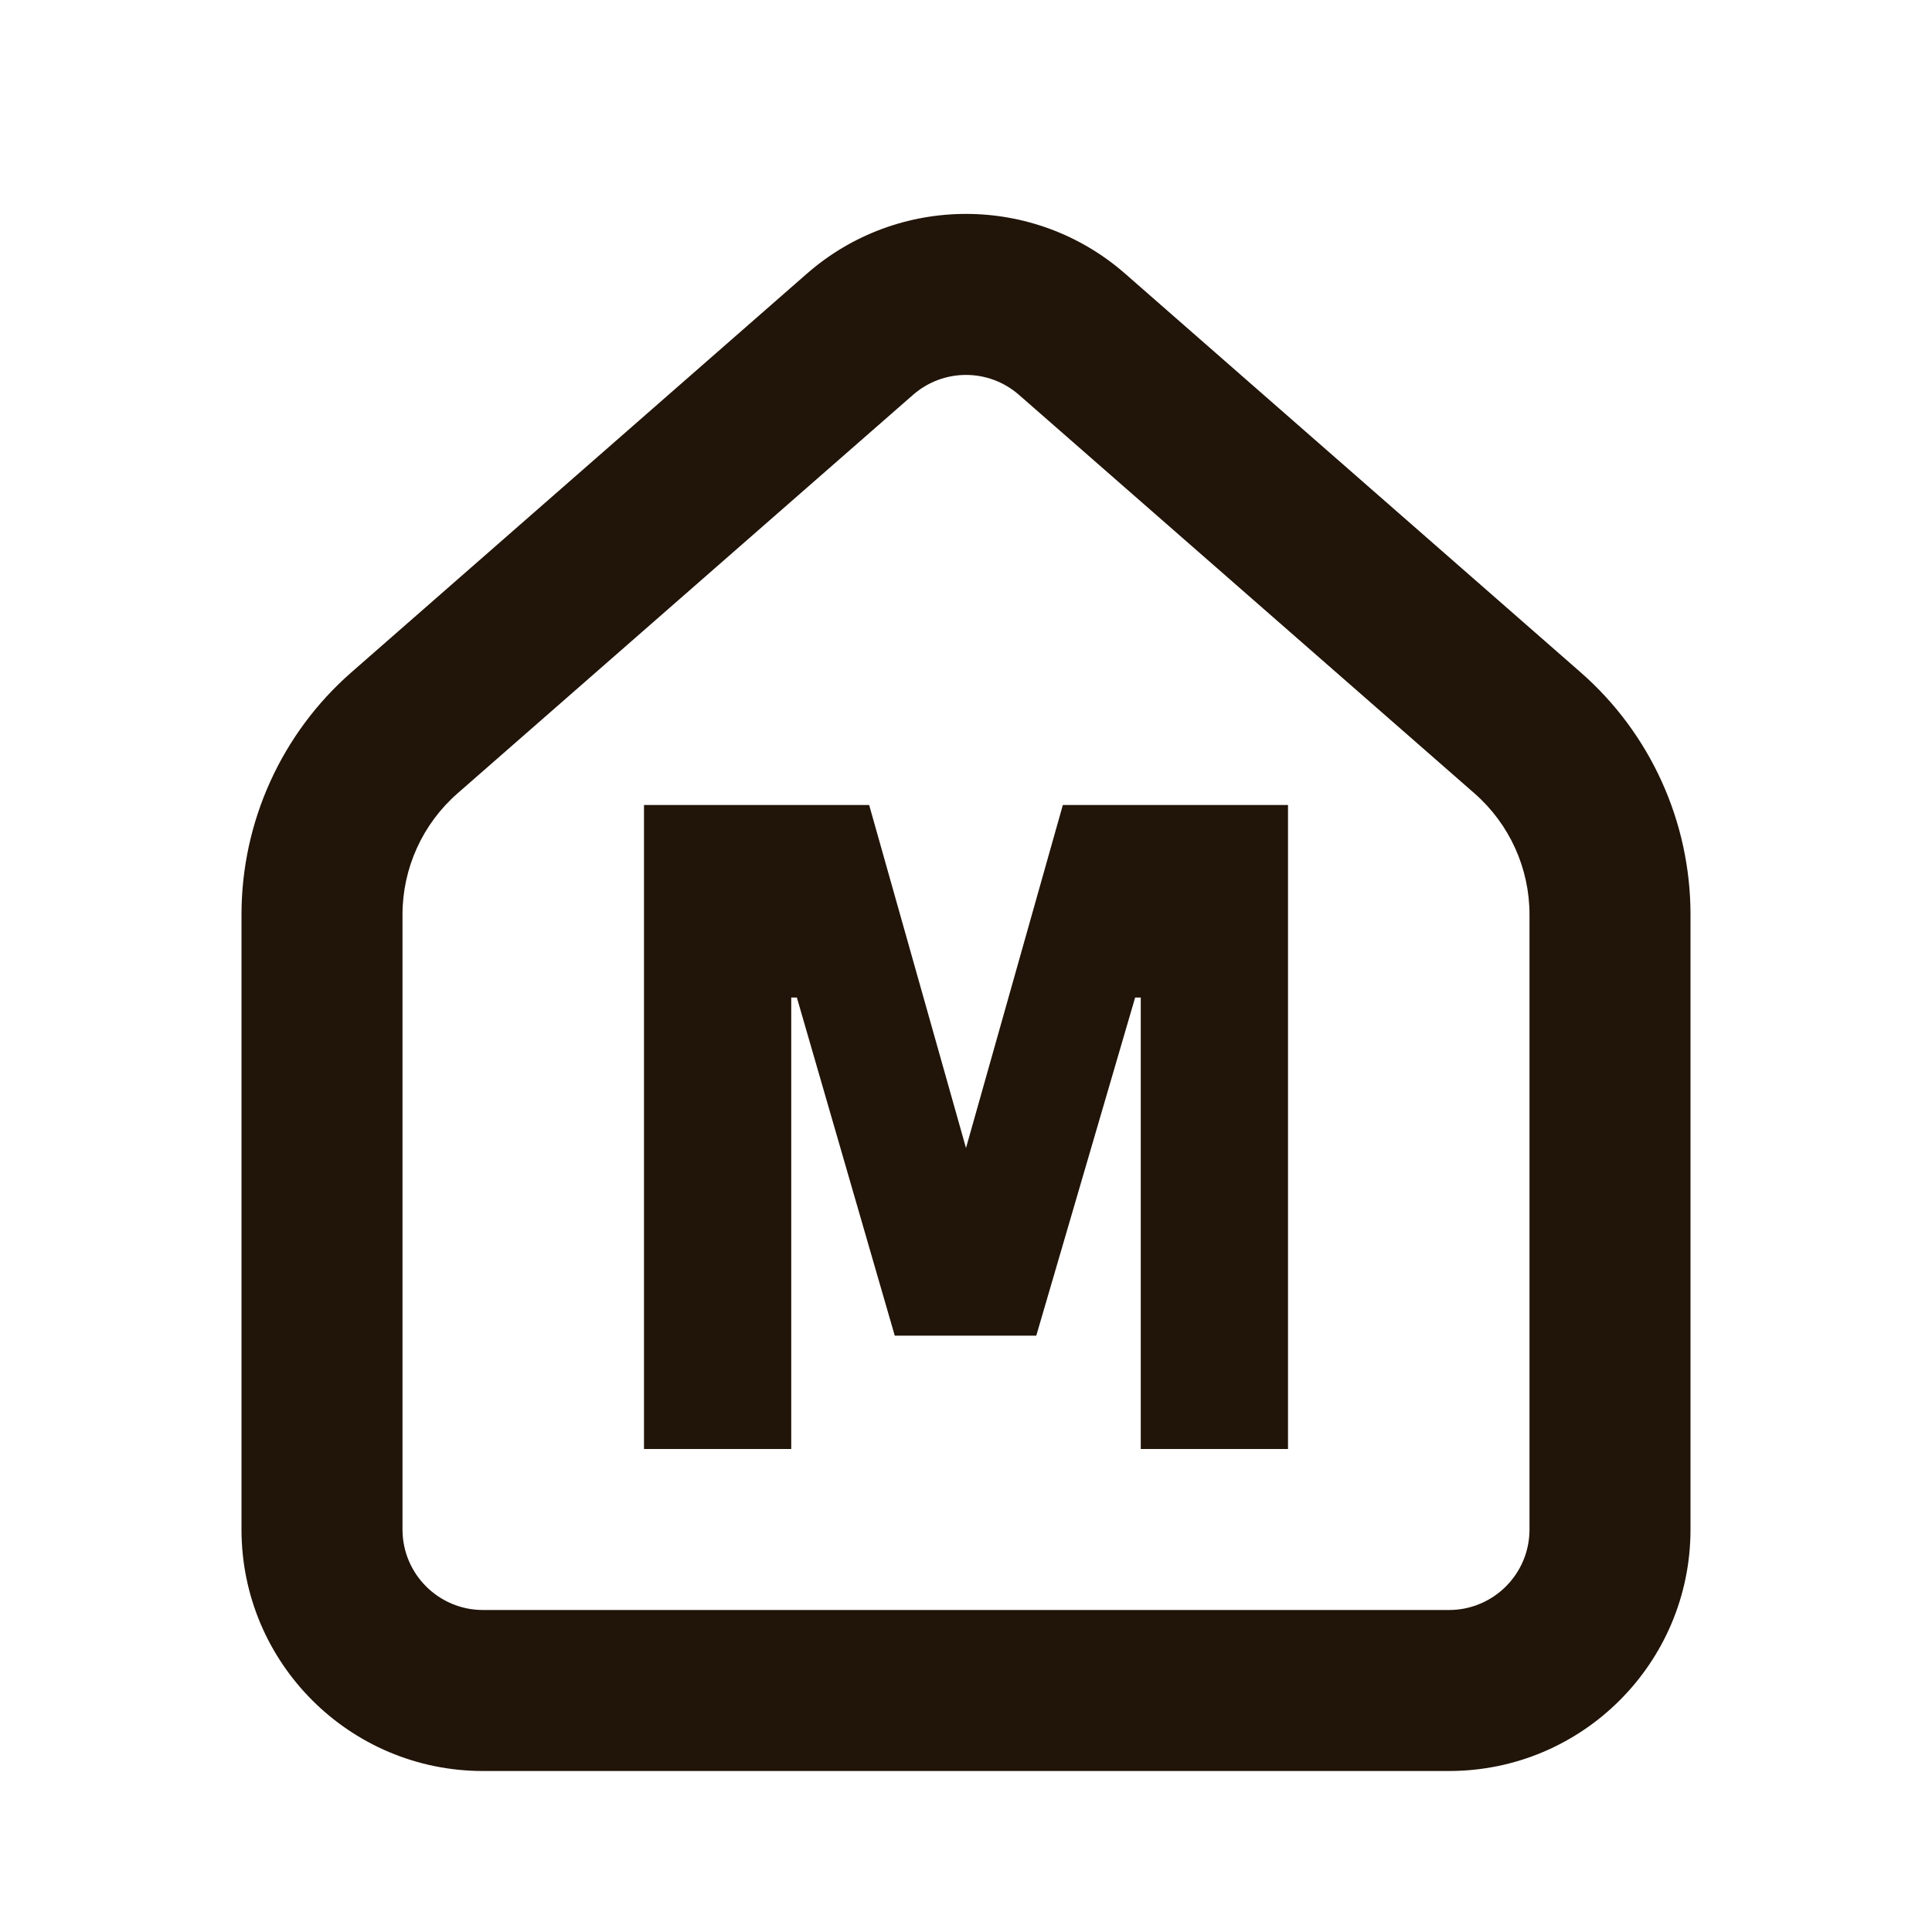
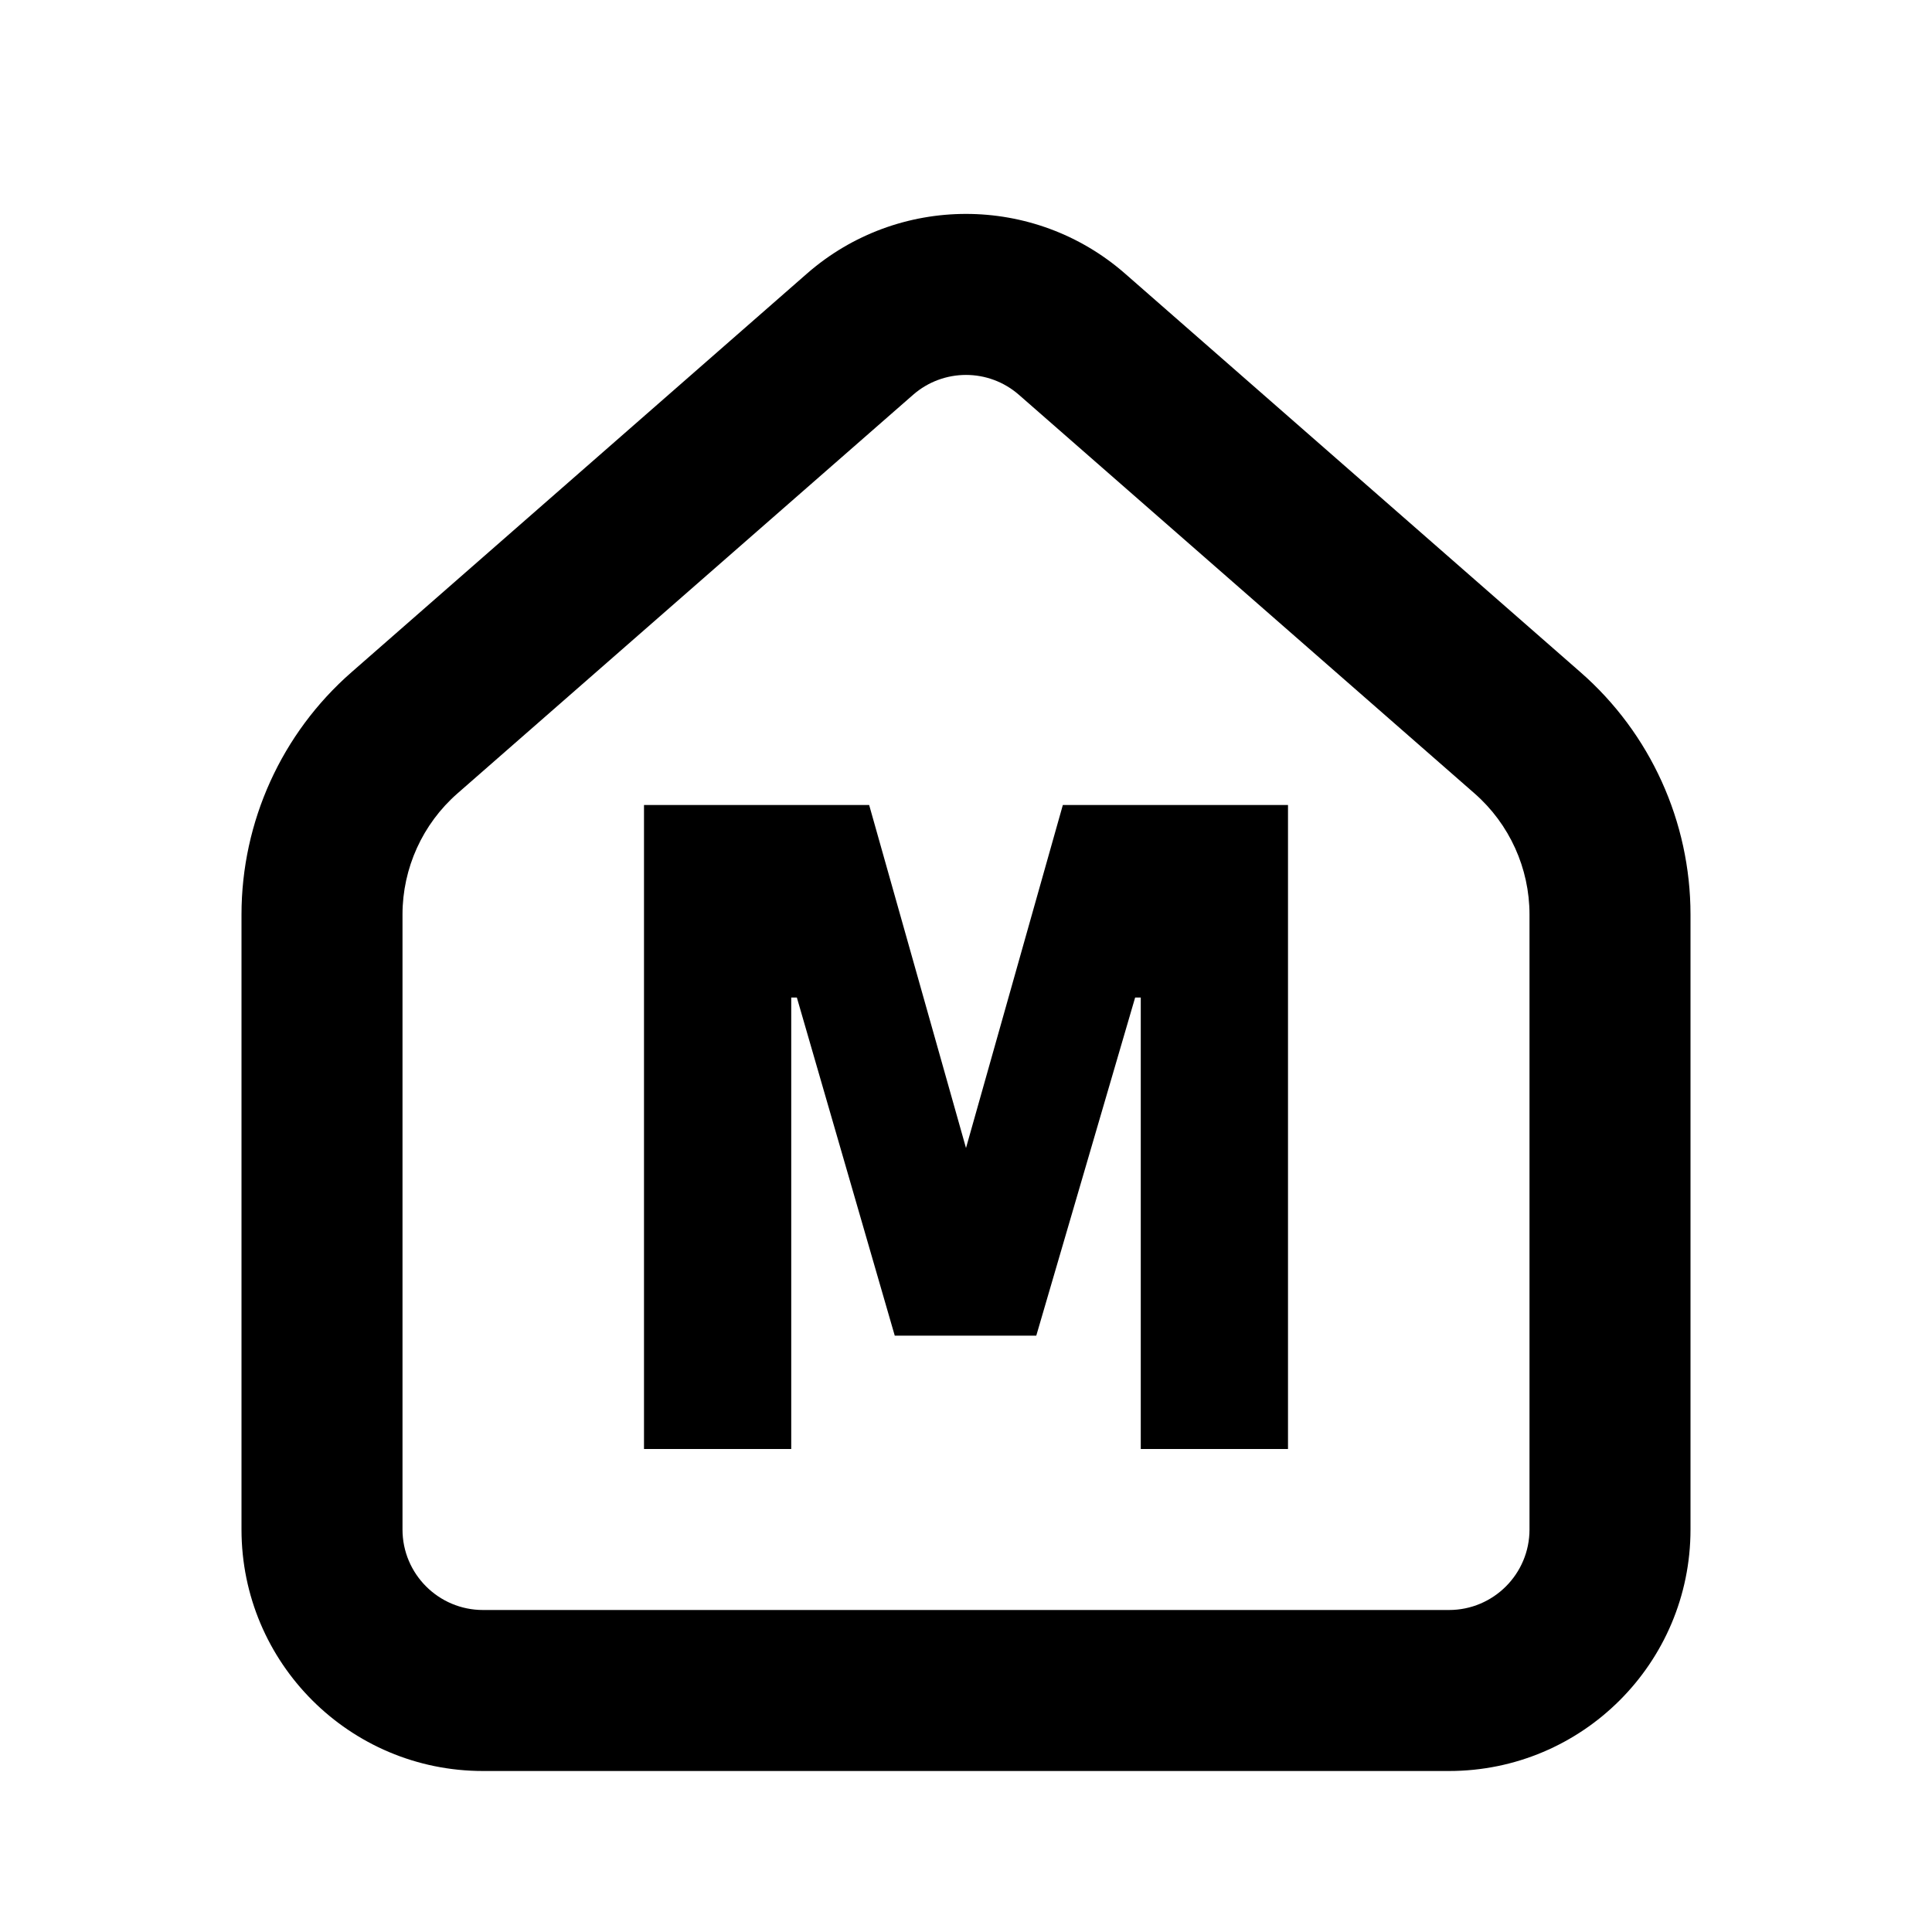
<svg xmlns="http://www.w3.org/2000/svg" width="24" height="24" viewBox="0 0 24 24" fill="none">
-   <path d="M10.024 3.399C11.155 2.41 12.845 2.41 13.976 3.399L19.634 8.351C20.502 9.11 21 10.208 21 11.361V19C21 20.657 19.657 22 18 22H6C4.343 22 3 20.657 3 19V11.361C3 10.208 3.498 9.11 4.366 8.351L10.024 3.399ZM12.658 4.905C12.281 4.575 11.719 4.575 11.342 4.905L5.683 9.856C5.249 10.236 5 10.785 5 11.361V19C5 19.552 5.448 20 6 20H18C18.552 20 19 19.552 19 19V11.361C19 10.785 18.751 10.236 18.317 9.856L12.658 4.905ZM12 14.261L13.203 10H16V18H14.171V12.392H14.101L12.873 16.592H11.115L9.899 12.392H9.829V18H8V10H10.797L12 14.261Z" fill="#211408" />
+   <path d="M10.024 3.399C11.155 2.41 12.845 2.41 13.976 3.399L19.634 8.351C20.502 9.11 21 10.208 21 11.361V19C21 20.657 19.657 22 18 22H6C4.343 22 3 20.657 3 19V11.361C3 10.208 3.498 9.11 4.366 8.351L10.024 3.399ZM12.658 4.905C12.281 4.575 11.719 4.575 11.342 4.905L5.683 9.856C5.249 10.236 5 10.785 5 11.361V19C5 19.552 5.448 20 6 20H18C18.552 20 19 19.552 19 19V11.361C19 10.785 18.751 10.236 18.317 9.856L12.658 4.905ZM12 14.261L13.203 10H16V18H14.171V12.392H14.101L12.873 16.592H11.115L9.899 12.392H9.829V18H8V10H10.797L12 14.261Z" fill="currentColor" />
</svg>
